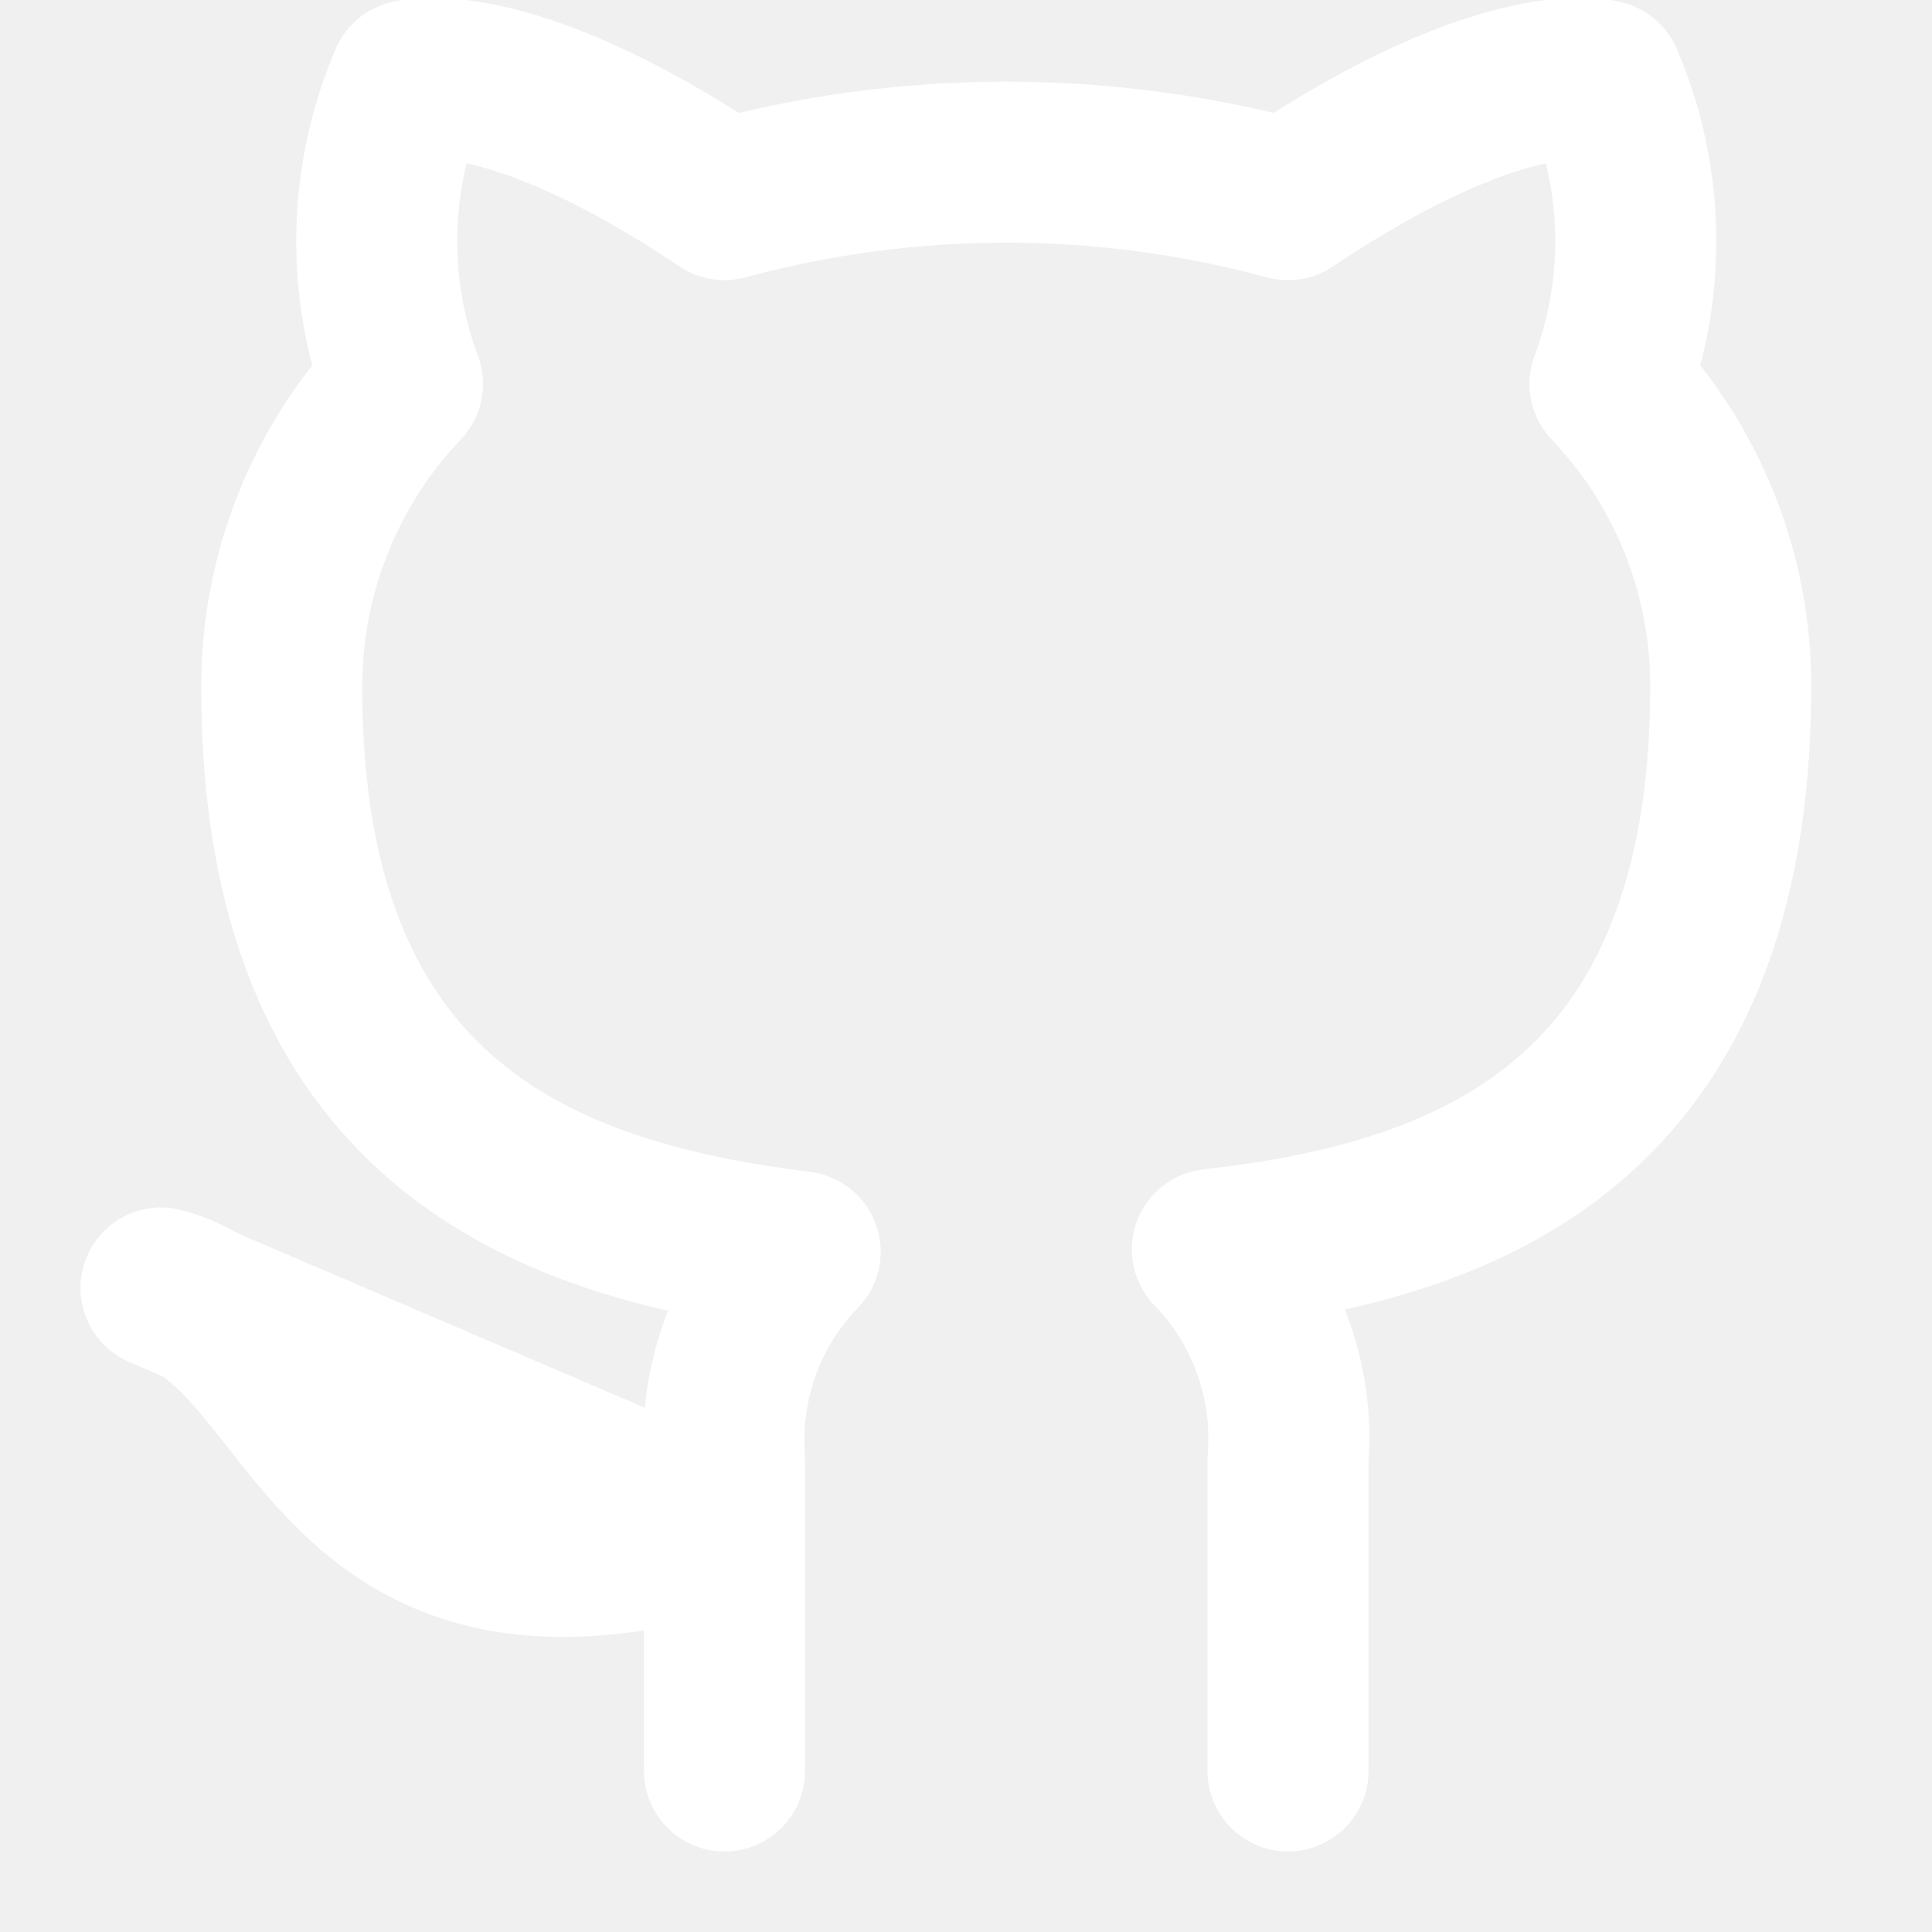
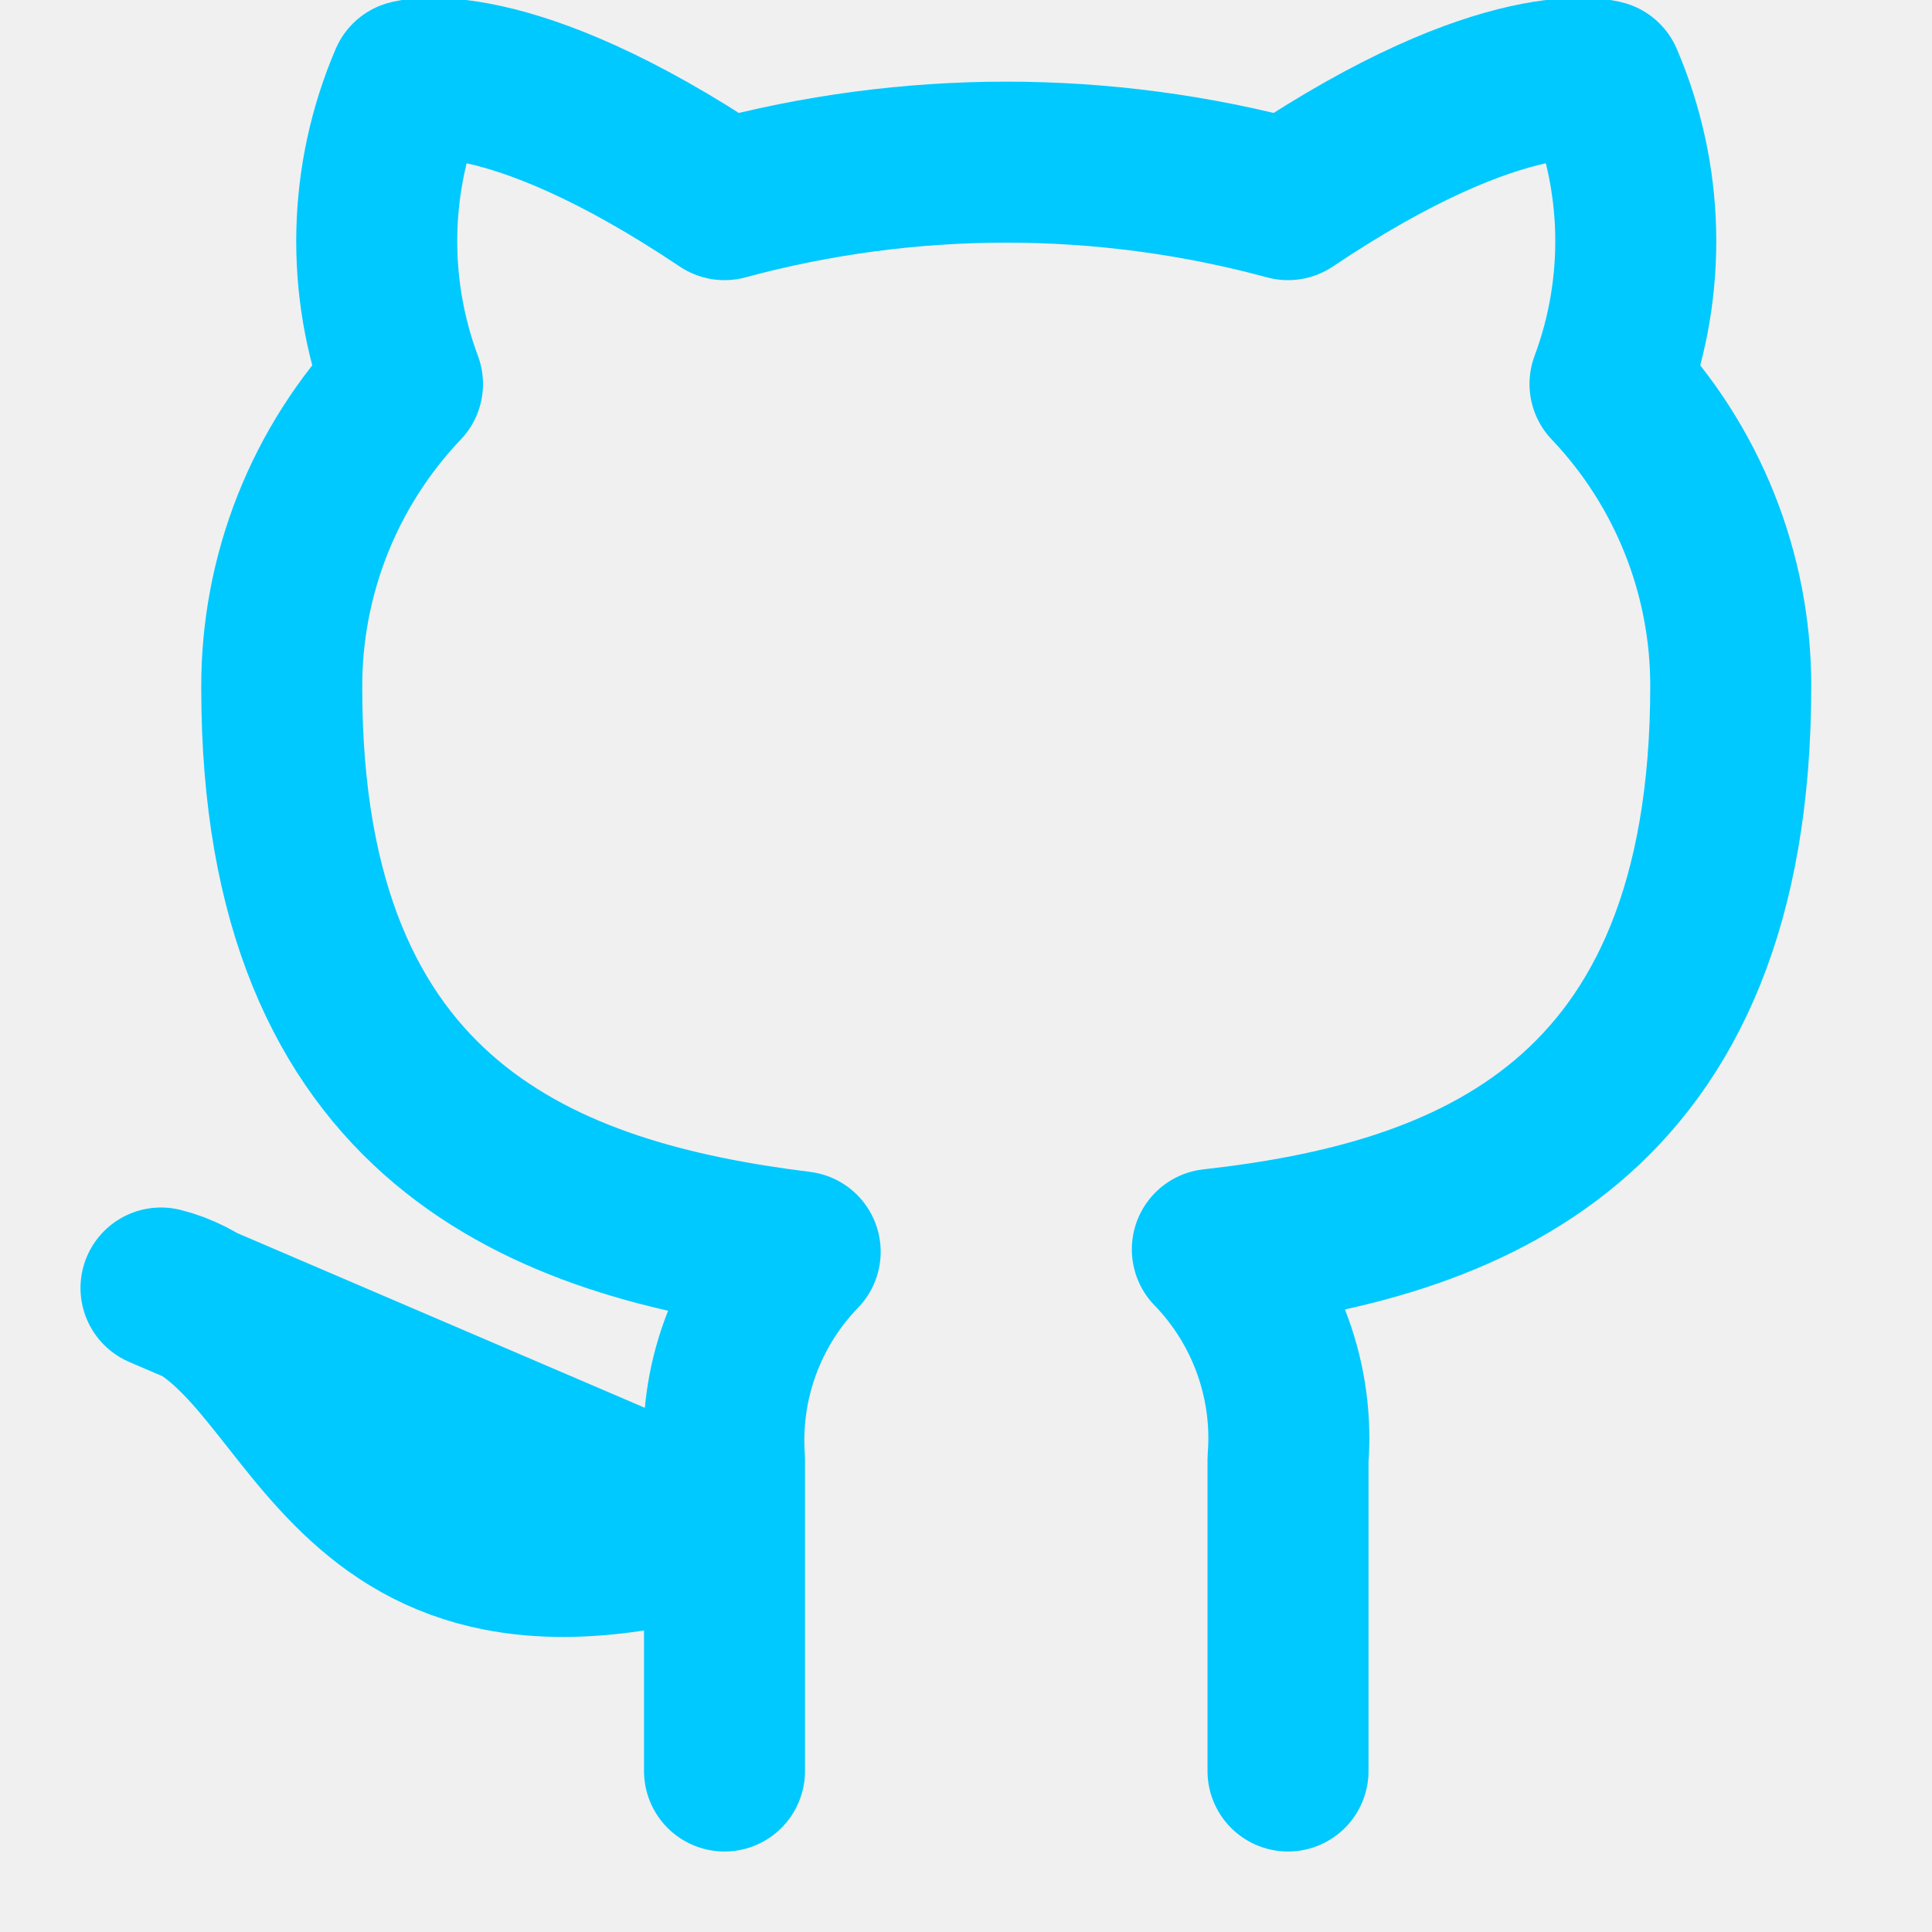
<svg xmlns="http://www.w3.org/2000/svg" width="24" height="24" viewBox="0 0 24 24" fill="none">
  <g clip-path="url(#clip0_411_41)">
-     <path d="M16 22V18.13C16.038 17.653 15.973 17.174 15.811 16.724C15.649 16.274 15.393 15.863 15.06 15.52C18.2 15.17 21.5 13.98 21.5 8.52C21.5 7.124 20.963 5.781 20 4.77C20.456 3.548 20.424 2.198 19.91 1C19.91 1 18.73 0.65 16 2.48C13.708 1.859 11.292 1.859 9 2.48C6.27 0.65 5.09 1 5.09 1C4.576 2.198 4.544 3.548 5 4.77C4.03 5.789 3.493 7.143 3.5 8.55C3.5 13.97 6.8 15.16 9.94 15.55C9.611 15.89 9.357 16.295 9.195 16.74C9.033 17.184 8.967 17.658 9 18.13V22M9 19C4 20.5 4 16.5 2 16L9 19Z" stroke="white" stroke-width="2" stroke-linecap="round" stroke-linejoin="round" />
+     <path d="M16 22V18.13C16.038 17.653 15.973 17.174 15.811 16.724C15.649 16.274 15.393 15.863 15.06 15.52C18.2 15.17 21.5 13.98 21.5 8.52C21.5 7.124 20.963 5.781 20 4.77C20.456 3.548 20.424 2.198 19.91 1C19.91 1 18.73 0.65 16 2.48C13.708 1.859 11.292 1.859 9 2.48C6.27 0.65 5.09 1 5.09 1C4.576 2.198 4.544 3.548 5 4.77C4.03 5.789 3.493 7.143 3.5 8.55C3.5 13.97 6.8 15.16 9.94 15.55C9.611 15.89 9.357 16.295 9.195 16.74C9.033 17.184 8.967 17.658 9 18.13V22M9 19C4 20.5 4 16.5 2 16L9 19Z" stroke="#00C9FF" stroke-width="2" stroke-linecap="round" stroke-linejoin="round" />
  </g>
  <defs>
    <clipPath id="clip0_411_41">
      <rect width="24" height="24" fill="white" />
    </clipPath>
  </defs>
</svg>
